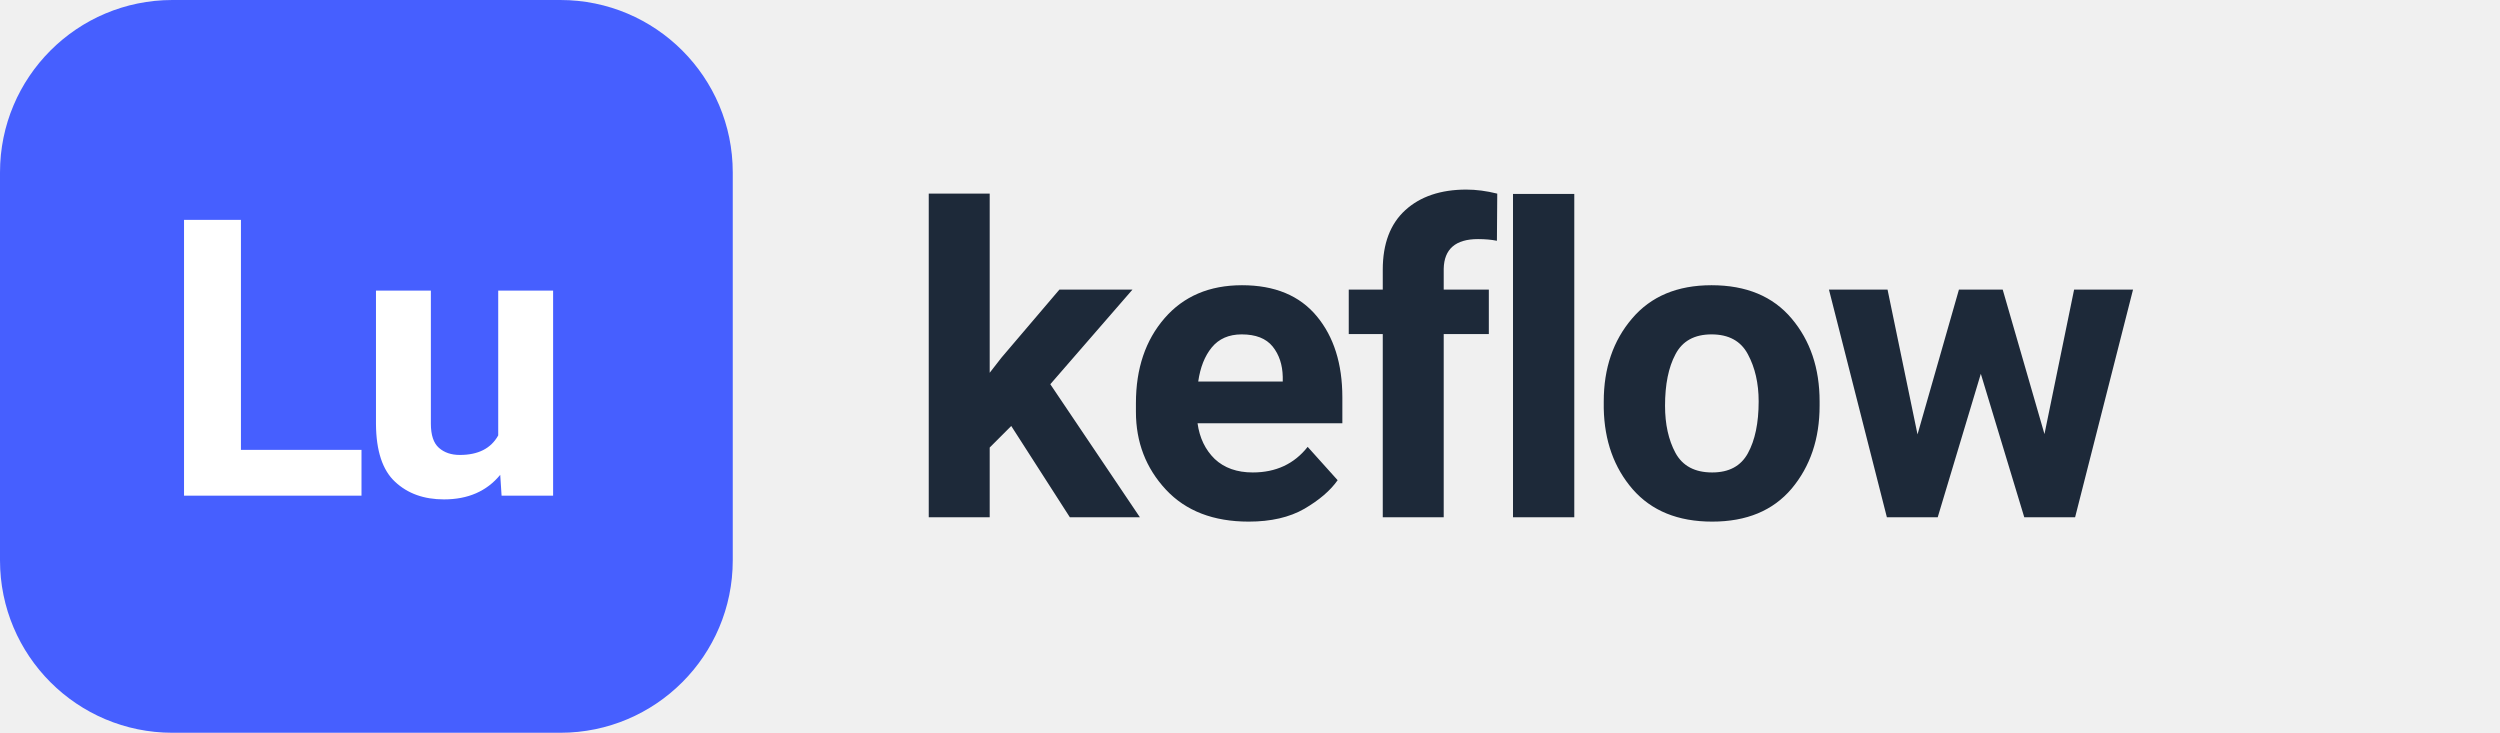
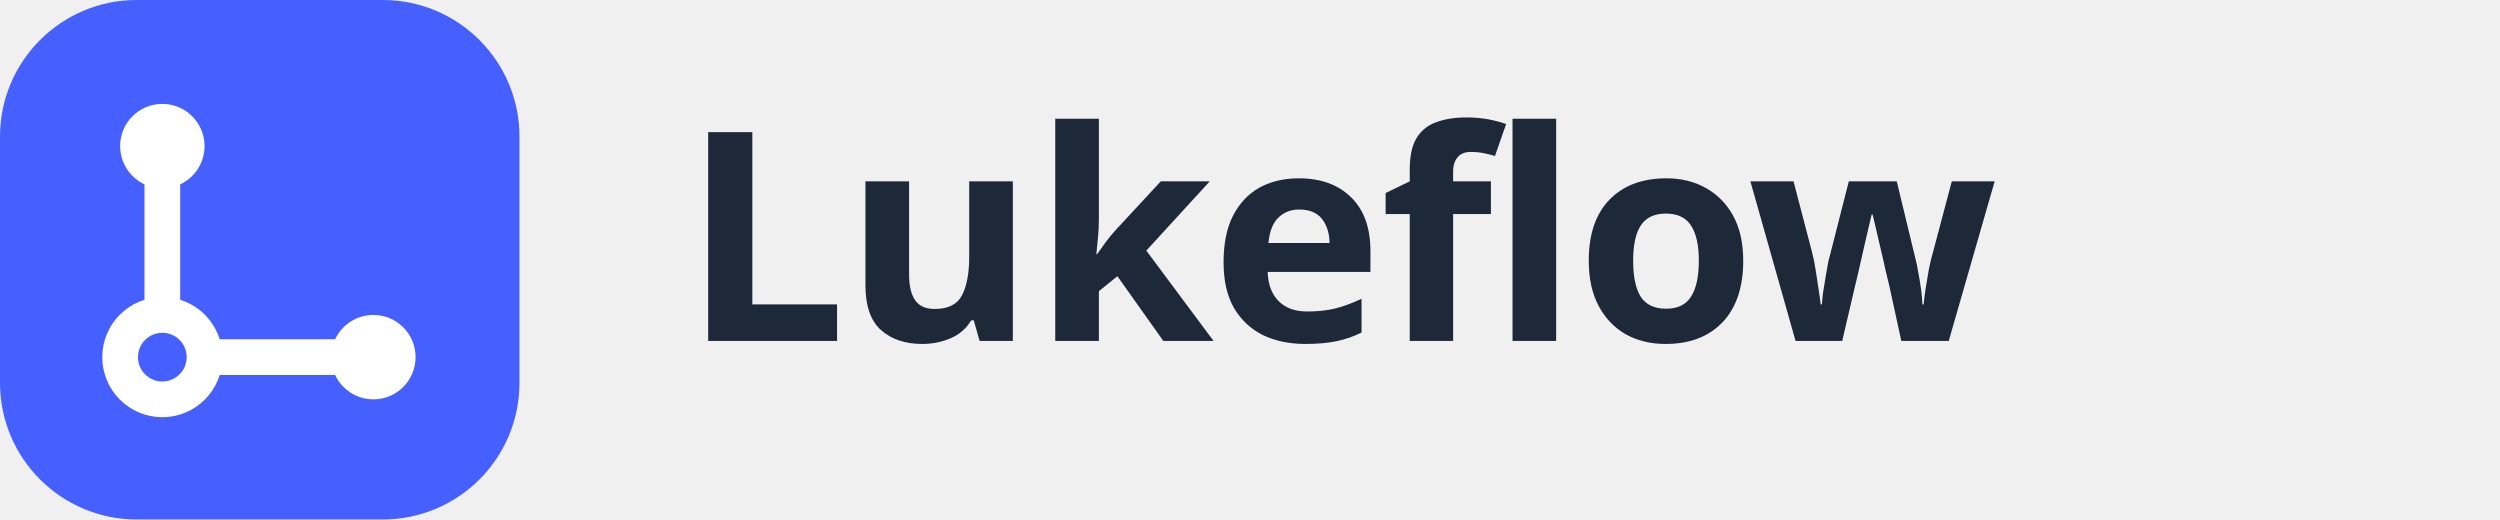
- <svg xmlns="http://www.w3.org/2000/svg" width="116" height="34" viewBox="0 0 116 34" fill="none">
-   <rect x="0" y="0" width="34" height="34" rx="8" fill="#465FFF" />
-   <text x="17" y="23" text-anchor="middle" font-family="ui-sans-serif, system-ui, -apple-system, 'Segoe UI', Roboto, Helvetica, Arial, sans-serif" font-size="18" font-weight="700" letter-spacing="-0.5" fill="#FFFFFF">Lu</text>
-   <text x="42" y="24" font-family="ui-sans-serif, system-ui, -apple-system, 'Segoe UI', Roboto, Helvetica, Arial, sans-serif" font-size="20" font-weight="700" letter-spacing="-0.5" fill="#1D2939">keflow</text>
+ <svg xmlns="http://www.w3.org/2000/svg" width="154" height="32" viewBox="0 0 154 32" fill="none">
+   <path d="M0 8.421C0 3.77 3.77 0 8.421 0H23.579C28.23 0 32 3.77 32 8.421V23.579C32 28.23 28.23 32 23.579 32H8.421C3.77 32 0 28.23 0 23.579V8.421Z" fill="#465FFF" />
+   <path d="M10 9V20C10 21.105 10.895 22 12 22H23" stroke="white" stroke-width="2.2" stroke-linecap="round" stroke-linejoin="round" />
+   <circle cx="10" cy="9" r="2.6" fill="white" />
+   <circle cx="10" cy="22" r="2.6" fill="#465FFF" stroke="white" stroke-width="2.2" />
+   <circle cx="23" cy="22" r="2.6" fill="white" />
+   <text x="42" y="21" font-family="Anek Telugu, ui-sans-serif, system-ui, sans-serif" font-size="18" font-weight="600" letter-spacing="-0.2" fill="#1D2939">Lukeflow</text>
</svg>
